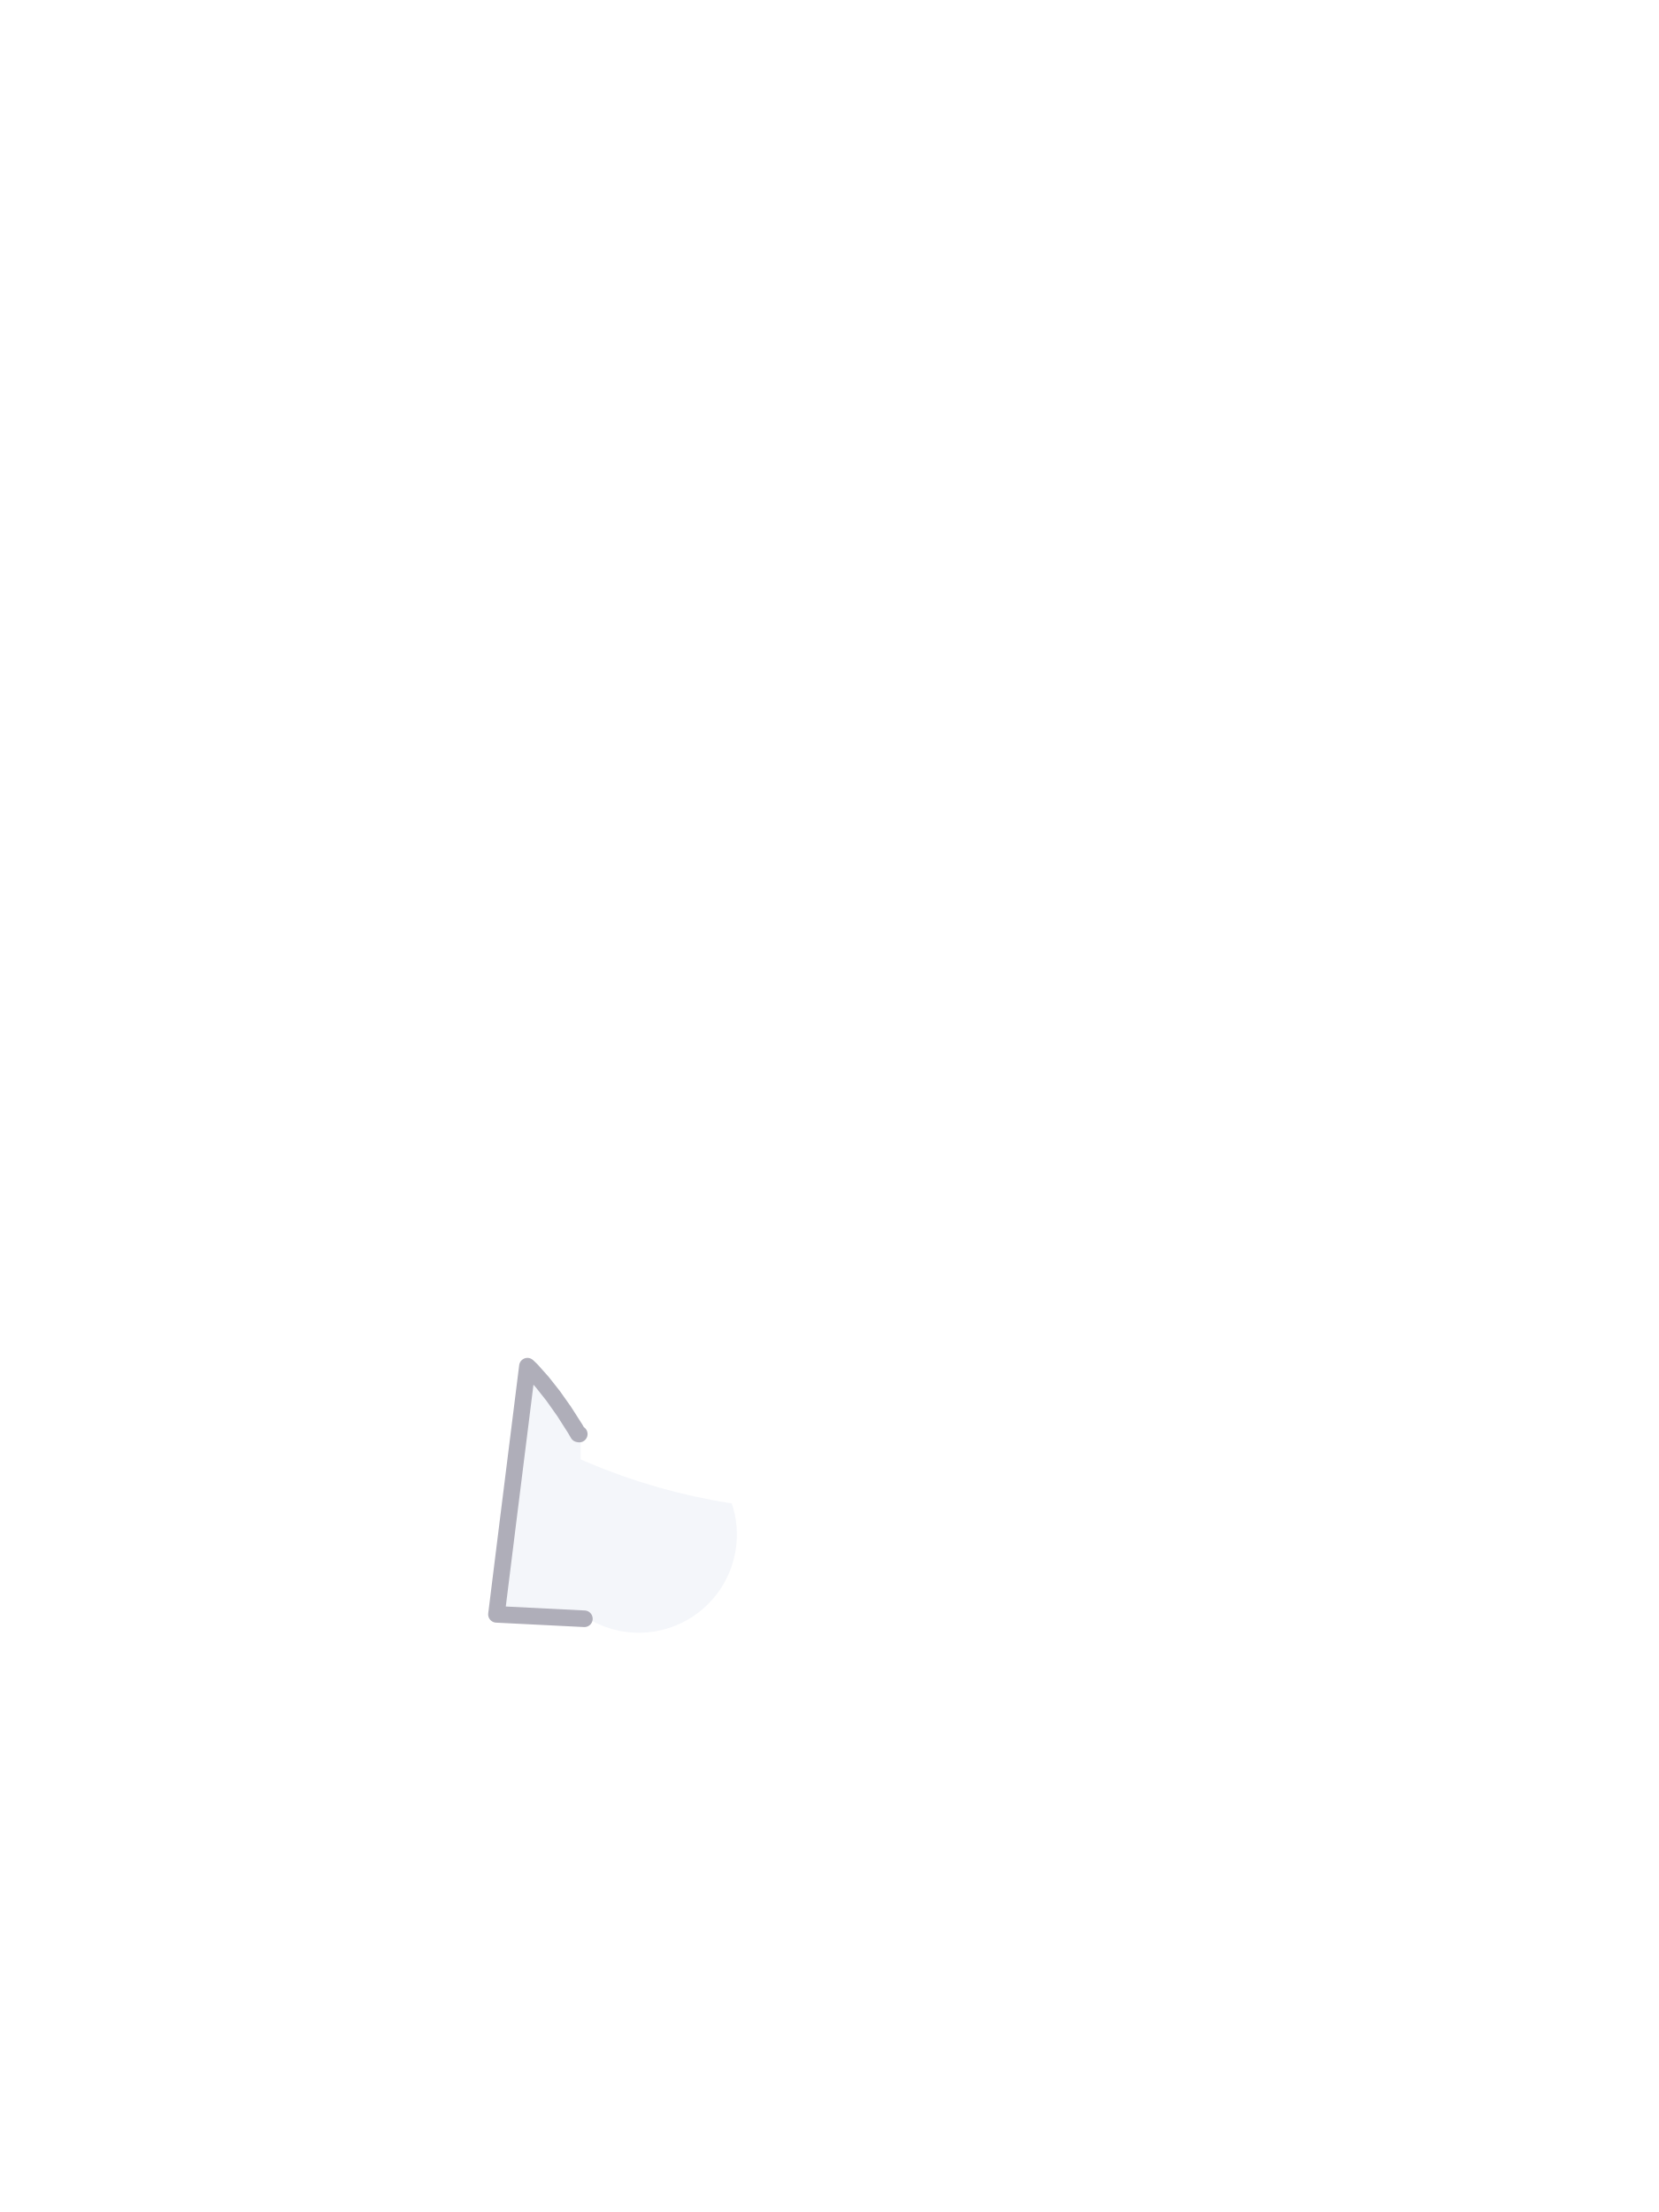
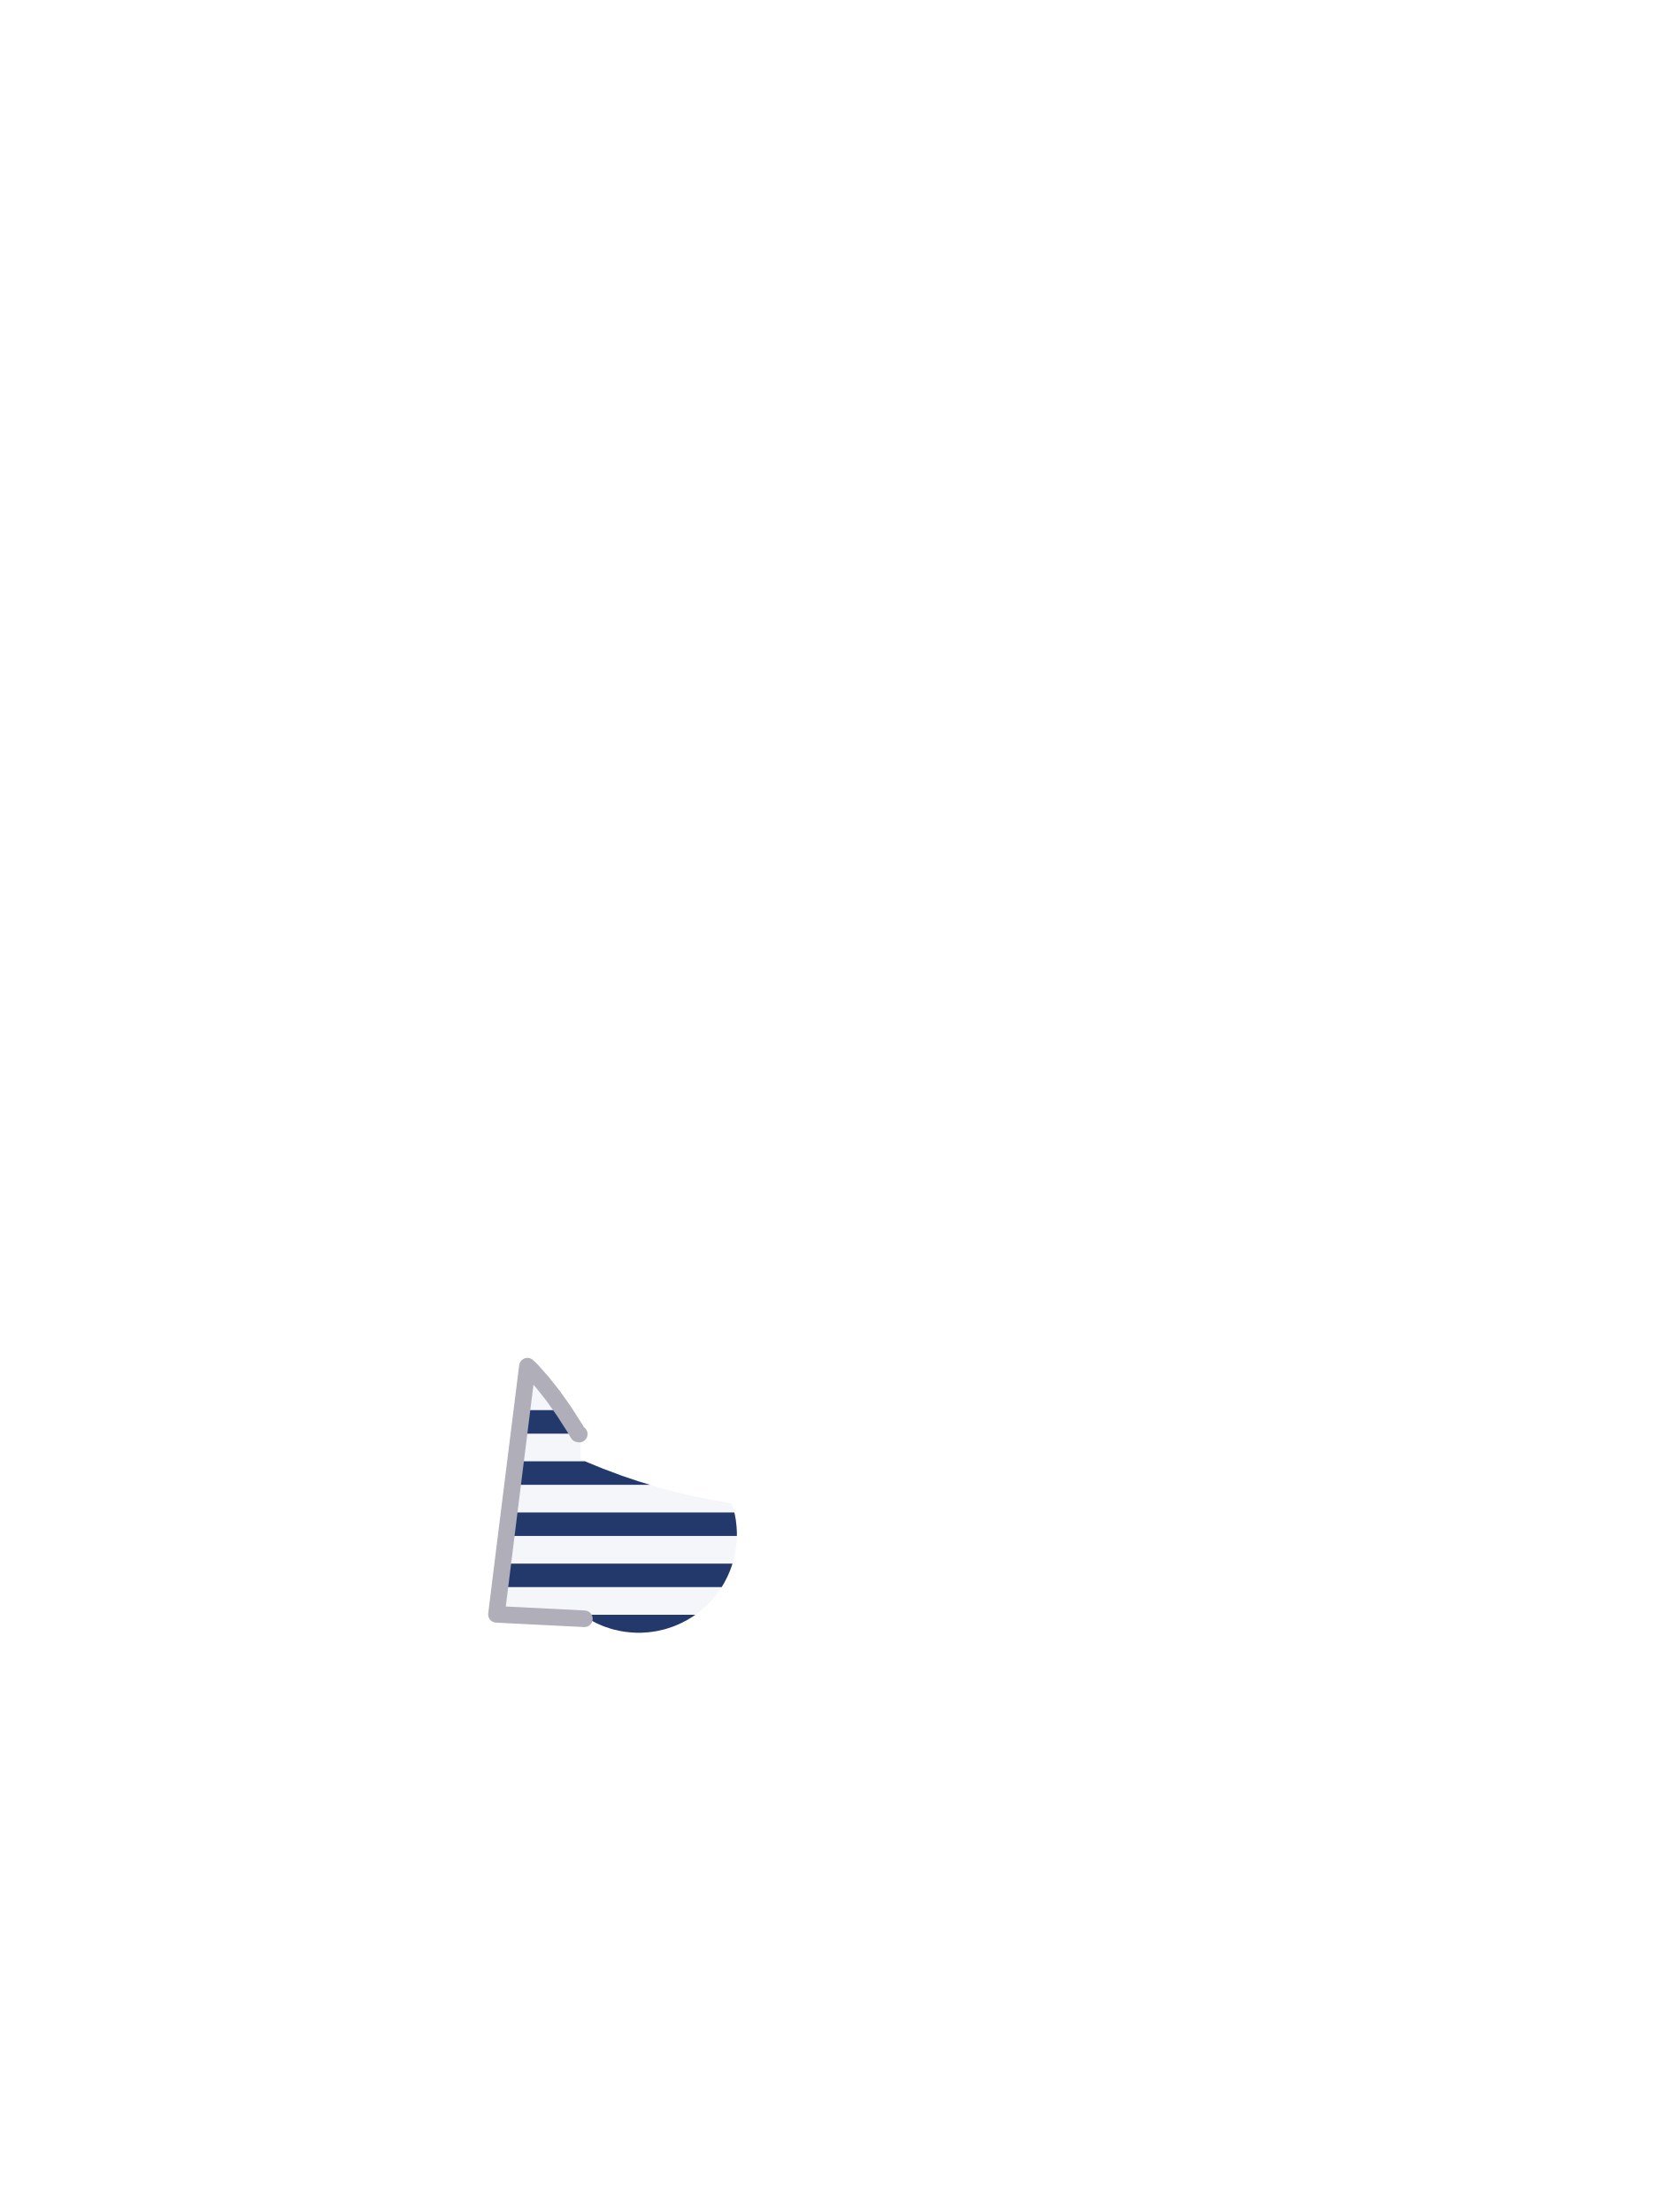
<svg xmlns="http://www.w3.org/2000/svg" viewBox="0 0 240 320">
  <path d="M 78.45 199.95 L 76.88 198.19 L 76.30 197.64 L 73.51 219.95 L 71.82 233.54 L 85.16 234.21 L 85.40 234.36 L 85.71 234.52 L 86.02 234.68 L 86.33 234.84 L 86.65 234.98 L 86.97 235.12 L 87.29 235.25 L 87.62 235.37 L 87.95 235.48 L 88.28 235.59 L 88.61 235.69 L 88.95 235.77 L 89.29 235.85 L 89.63 235.93 L 89.97 235.99 L 90.32 236.05 L 90.66 236.09 L 91.01 236.13 L 91.36 236.16 L 91.70 236.18 L 92.05 236.20 L 92.40 236.20 L 92.75 236.20 L 93.10 236.18 L 93.44 236.16 L 93.79 236.13 L 94.14 236.09 L 94.48 236.05 L 94.83 235.99 L 95.17 235.93 L 95.51 235.85 L 95.85 235.77 L 96.19 235.69 L 96.52 235.59 L 96.85 235.48 L 97.18 235.37 L 97.51 235.25 L 97.83 235.12 L 98.15 234.98 L 98.47 234.84 L 98.78 234.68 L 99.09 234.52 L 99.40 234.36 L 99.70 234.18 L 100.00 234.00 L 100.29 233.81 L 100.58 233.61 L 100.86 233.41 L 101.14 233.19 L 101.41 232.98 L 101.68 232.75 L 101.94 232.52 L 102.19 232.28 L 102.44 232.04 L 102.68 231.79 L 102.92 231.54 L 103.15 231.28 L 103.38 231.01 L 103.59 230.74 L 103.81 230.46 L 104.01 230.18 L 104.21 229.89 L 104.40 229.60 L 104.58 229.30 L 104.76 229.00 L 104.92 228.69 L 105.08 228.38 L 105.24 228.07 L 105.38 227.75 L 105.52 227.43 L 105.65 227.11 L 105.77 226.78 L 105.88 226.45 L 105.99 226.12 L 106.09 225.79 L 106.17 225.45 L 106.25 225.11 L 106.33 224.77 L 106.39 224.43 L 106.45 224.08 L 106.49 223.74 L 106.53 223.39 L 106.56 223.04 L 106.58 222.70 L 106.60 222.35 L 106.60 222.00 L 106.60 221.65 L 106.58 221.30 L 106.56 220.96 L 106.53 220.61 L 106.49 220.26 L 106.45 219.92 L 106.39 219.57 L 106.33 219.23 L 106.25 218.89 L 106.17 218.55 L 106.09 218.21 L 105.99 217.88 L 105.88 217.55 L 105.87 217.50 L 103.30 217.06 L 103.26 217.05 L 100.56 216.50 L 100.52 216.50 L 97.85 215.87 L 97.81 215.86 L 95.16 215.15 L 95.12 215.13 L 92.51 214.34 L 92.46 214.33 L 89.88 213.46 L 89.84 213.44 L 87.30 212.49 L 87.26 212.48 L 84.75 211.45 L 84.71 211.43 L 84.00 211.12 L 84.00 207.50 L 83.64 207.43 L 83.21 206.69 L 81.62 204.20 L 80.03 201.95 Z" fill="#F4F6FA" />
+   <path d="M 78.49 200.00 L 78.45 199.95 L 76.88 198.19 L 76.30 197.64 L 76.00 200.00 Z M 75.50 204.00 L 75.08 207.40 L 83.62 207.40 L 83.21 206.69 L 81.62 204.20 L 81.48 204.00 Z M 74.58 211.40 L 74.15 214.80 L 94.03 214.80 L 92.51 214.34 L 92.46 214.33 L 89.88 213.46 L 89.84 213.44 L 87.30 212.49 L 87.26 212.48 L 84.75 211.45 L 84.71 211.43 L 84.64 211.40 Z M 73.65 218.80 L 73.51 219.95 L 73.23 222.20 L 106.60 222.20 L 106.60 222.00 L 106.60 221.65 L 106.58 221.30 L 106.56 220.96 L 106.53 220.61 L 106.49 220.26 L 106.45 219.92 L 106.39 219.57 L 106.33 219.23 L 106.25 218.89 L 106.23 218.80 Z M 72.73 226.20 L 72.31 229.60 L 104.40 229.60 L 104.40 229.60 L 104.58 229.30 L 104.76 229.00 L 104.92 228.69 L 105.08 228.38 L 105.24 228.07 L 105.38 227.75 L 105.52 227.43 L 105.65 227.11 L 105.77 226.78 L 105.88 226.45 L 105.96 226.20 Z M 73.01 233.60 L 85.16 234.21 L 85.40 234.36 L 85.71 234.52 L 86.02 234.68 L 86.33 234.84 L 86.65 234.98 L 86.97 235.12 L 87.29 235.25 L 87.62 235.37 L 87.95 235.48 L 88.28 235.59 L 88.61 235.69 L 88.95 235.77 L 89.29 235.85 L 89.63 235.93 L 89.97 235.99 L 90.32 236.05 L 90.66 236.09 L 91.01 236.13 L 91.36 236.16 L 91.70 236.18 L 92.05 236.20 L 92.40 236.20 L 92.75 236.20 L 93.10 236.18 L 93.44 236.16 L 93.79 236.13 L 94.14 236.09 L 94.48 236.05 L 94.83 235.99 L 95.17 235.93 L 95.51 235.85 L 95.85 235.77 L 96.19 235.69 L 96.52 235.59 L 96.85 235.48 L 97.18 235.37 L 97.51 235.25 L 97.83 235.12 L 98.15 234.98 L 98.47 234.84 L 98.78 234.68 L 99.09 234.52 L 99.40 234.36 L 99.70 234.18 L 100.00 234.00 L 100.29 233.81 L 100.58 233.61 L 100.59 233.60 Z" fill="#24396B" />
  <path d="M 78.45 199.95 L 76.88 198.19 L 76.30 197.64 L 73.51 219.95 L 71.82 233.54 L 84.54 234.18 M 83.80 207.46 L 83.64 207.43 L 83.21 206.69 L 81.62 204.20 L 80.03 201.95 L 78.45 199.95" fill="none" stroke="#AFAEB9" stroke-width="2.4" stroke-linecap="round" stroke-linejoin="round" />
</svg>
